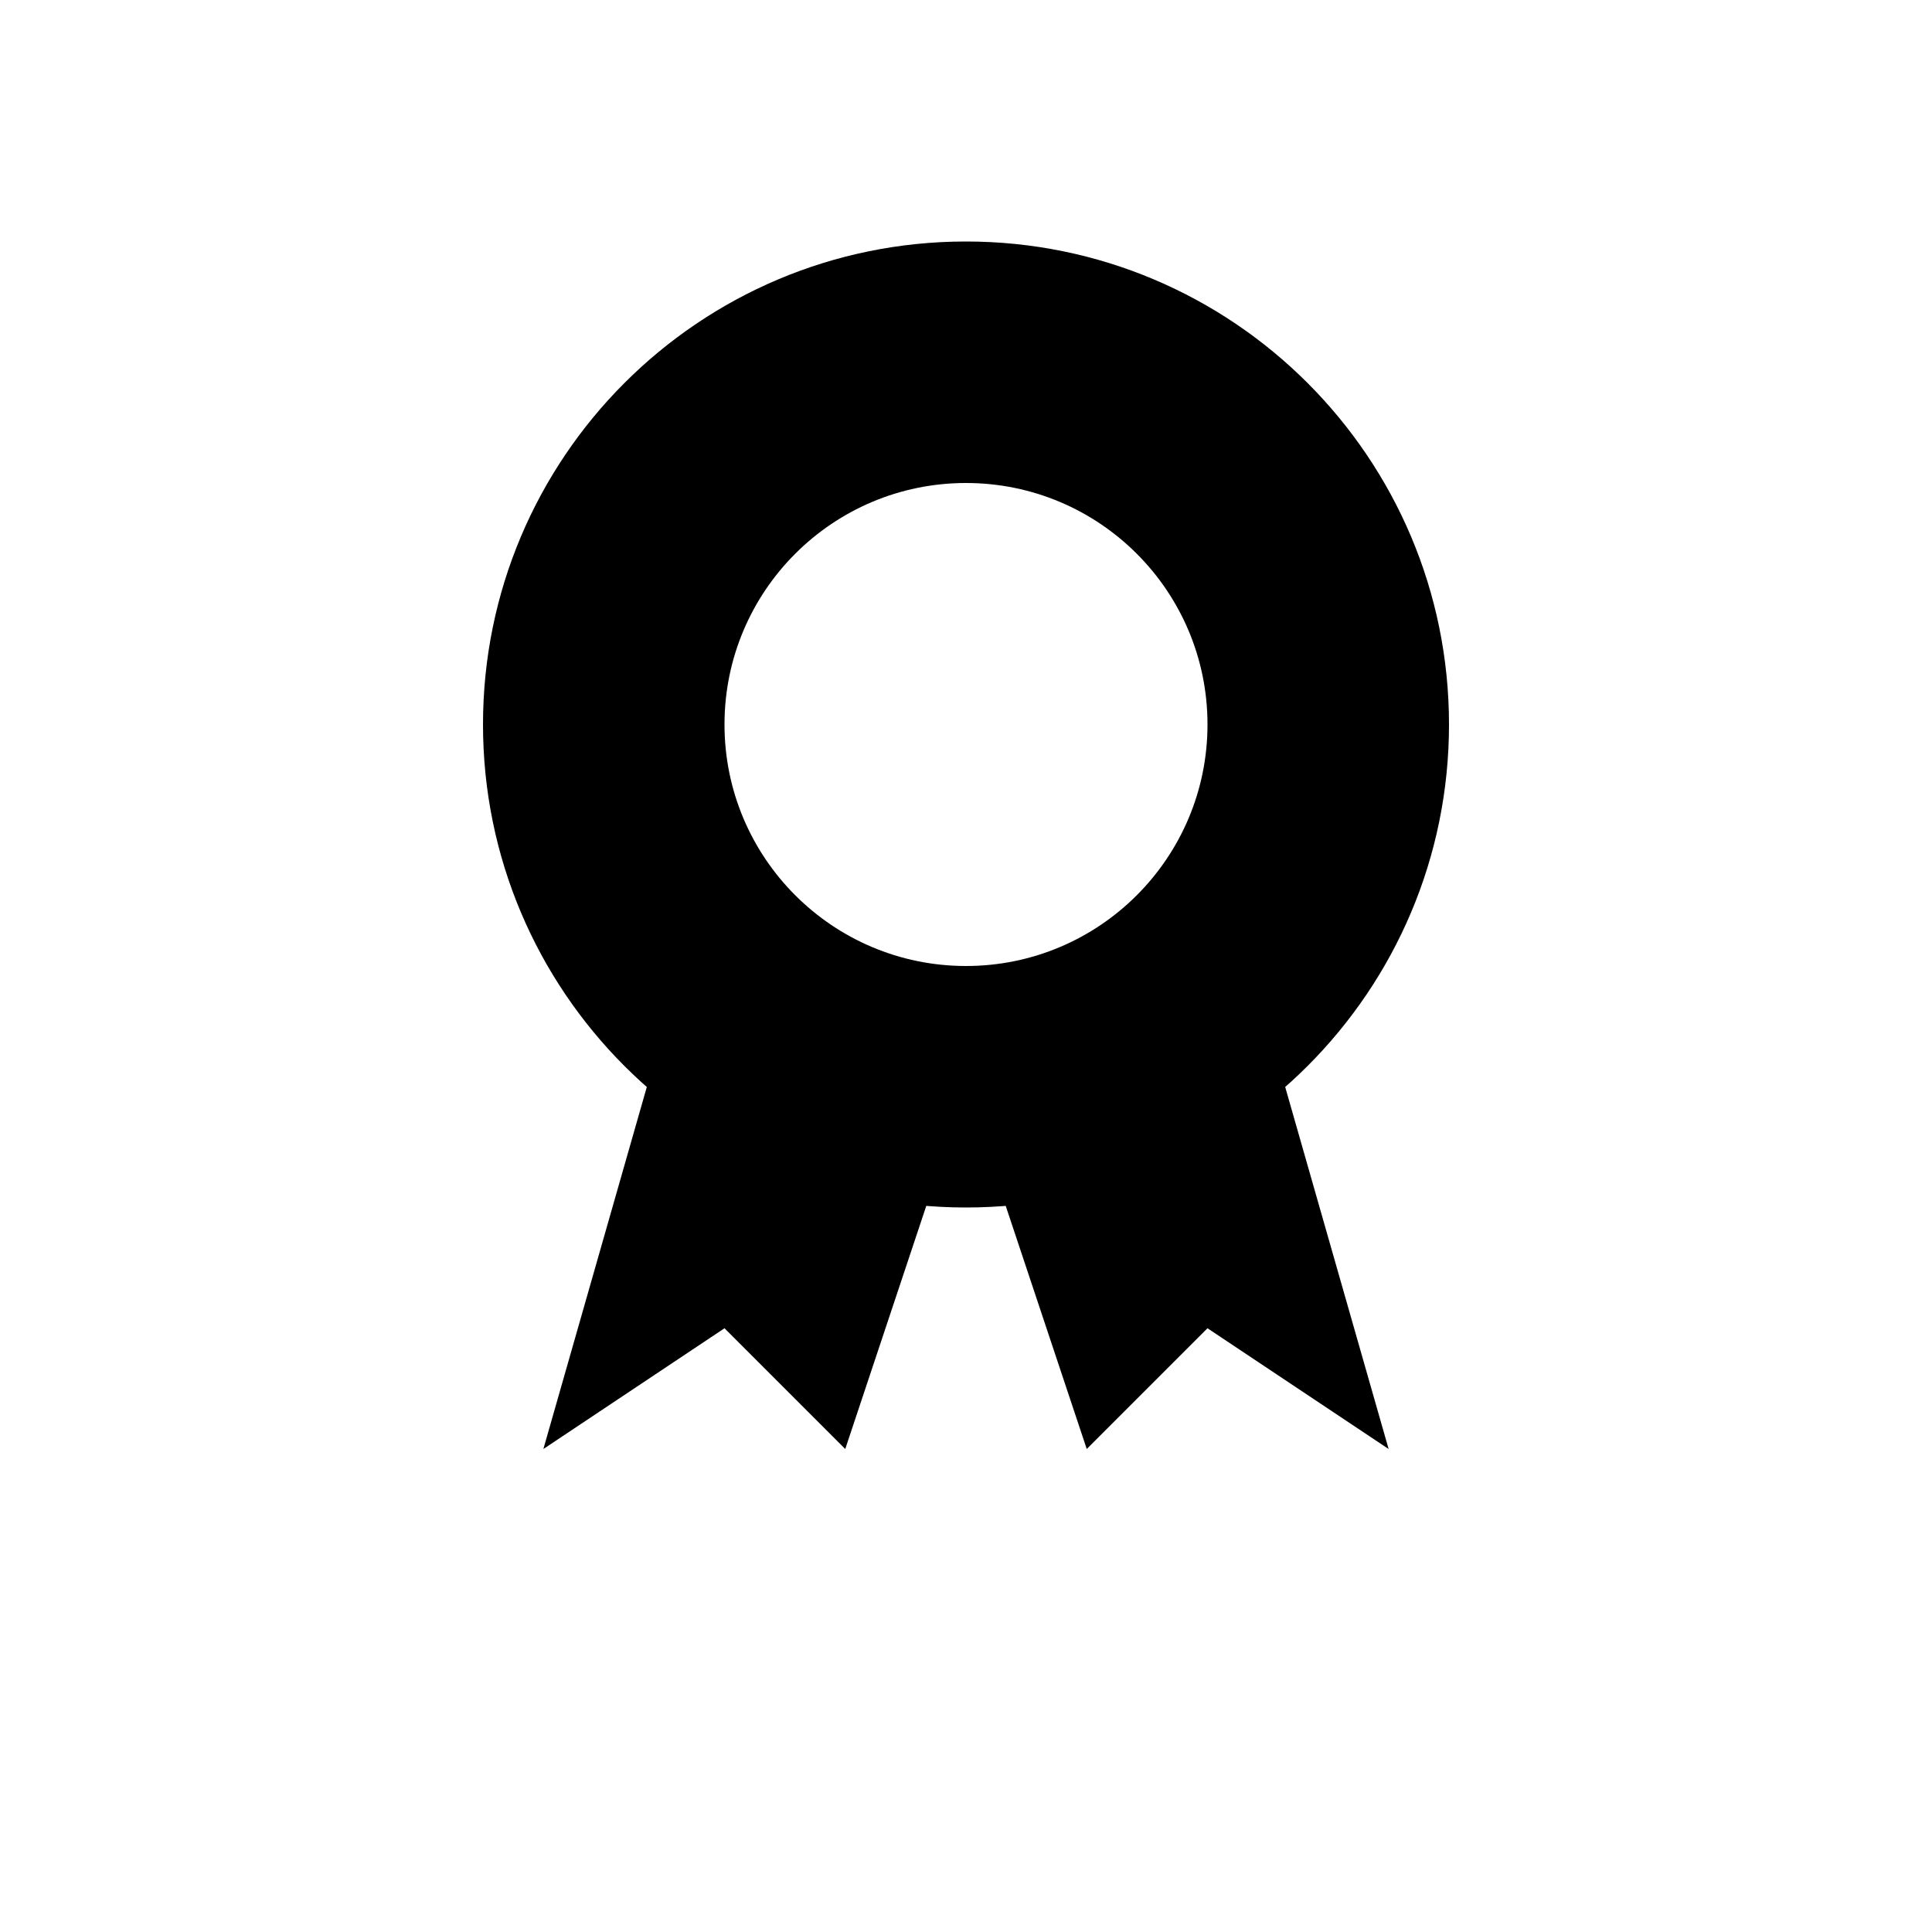
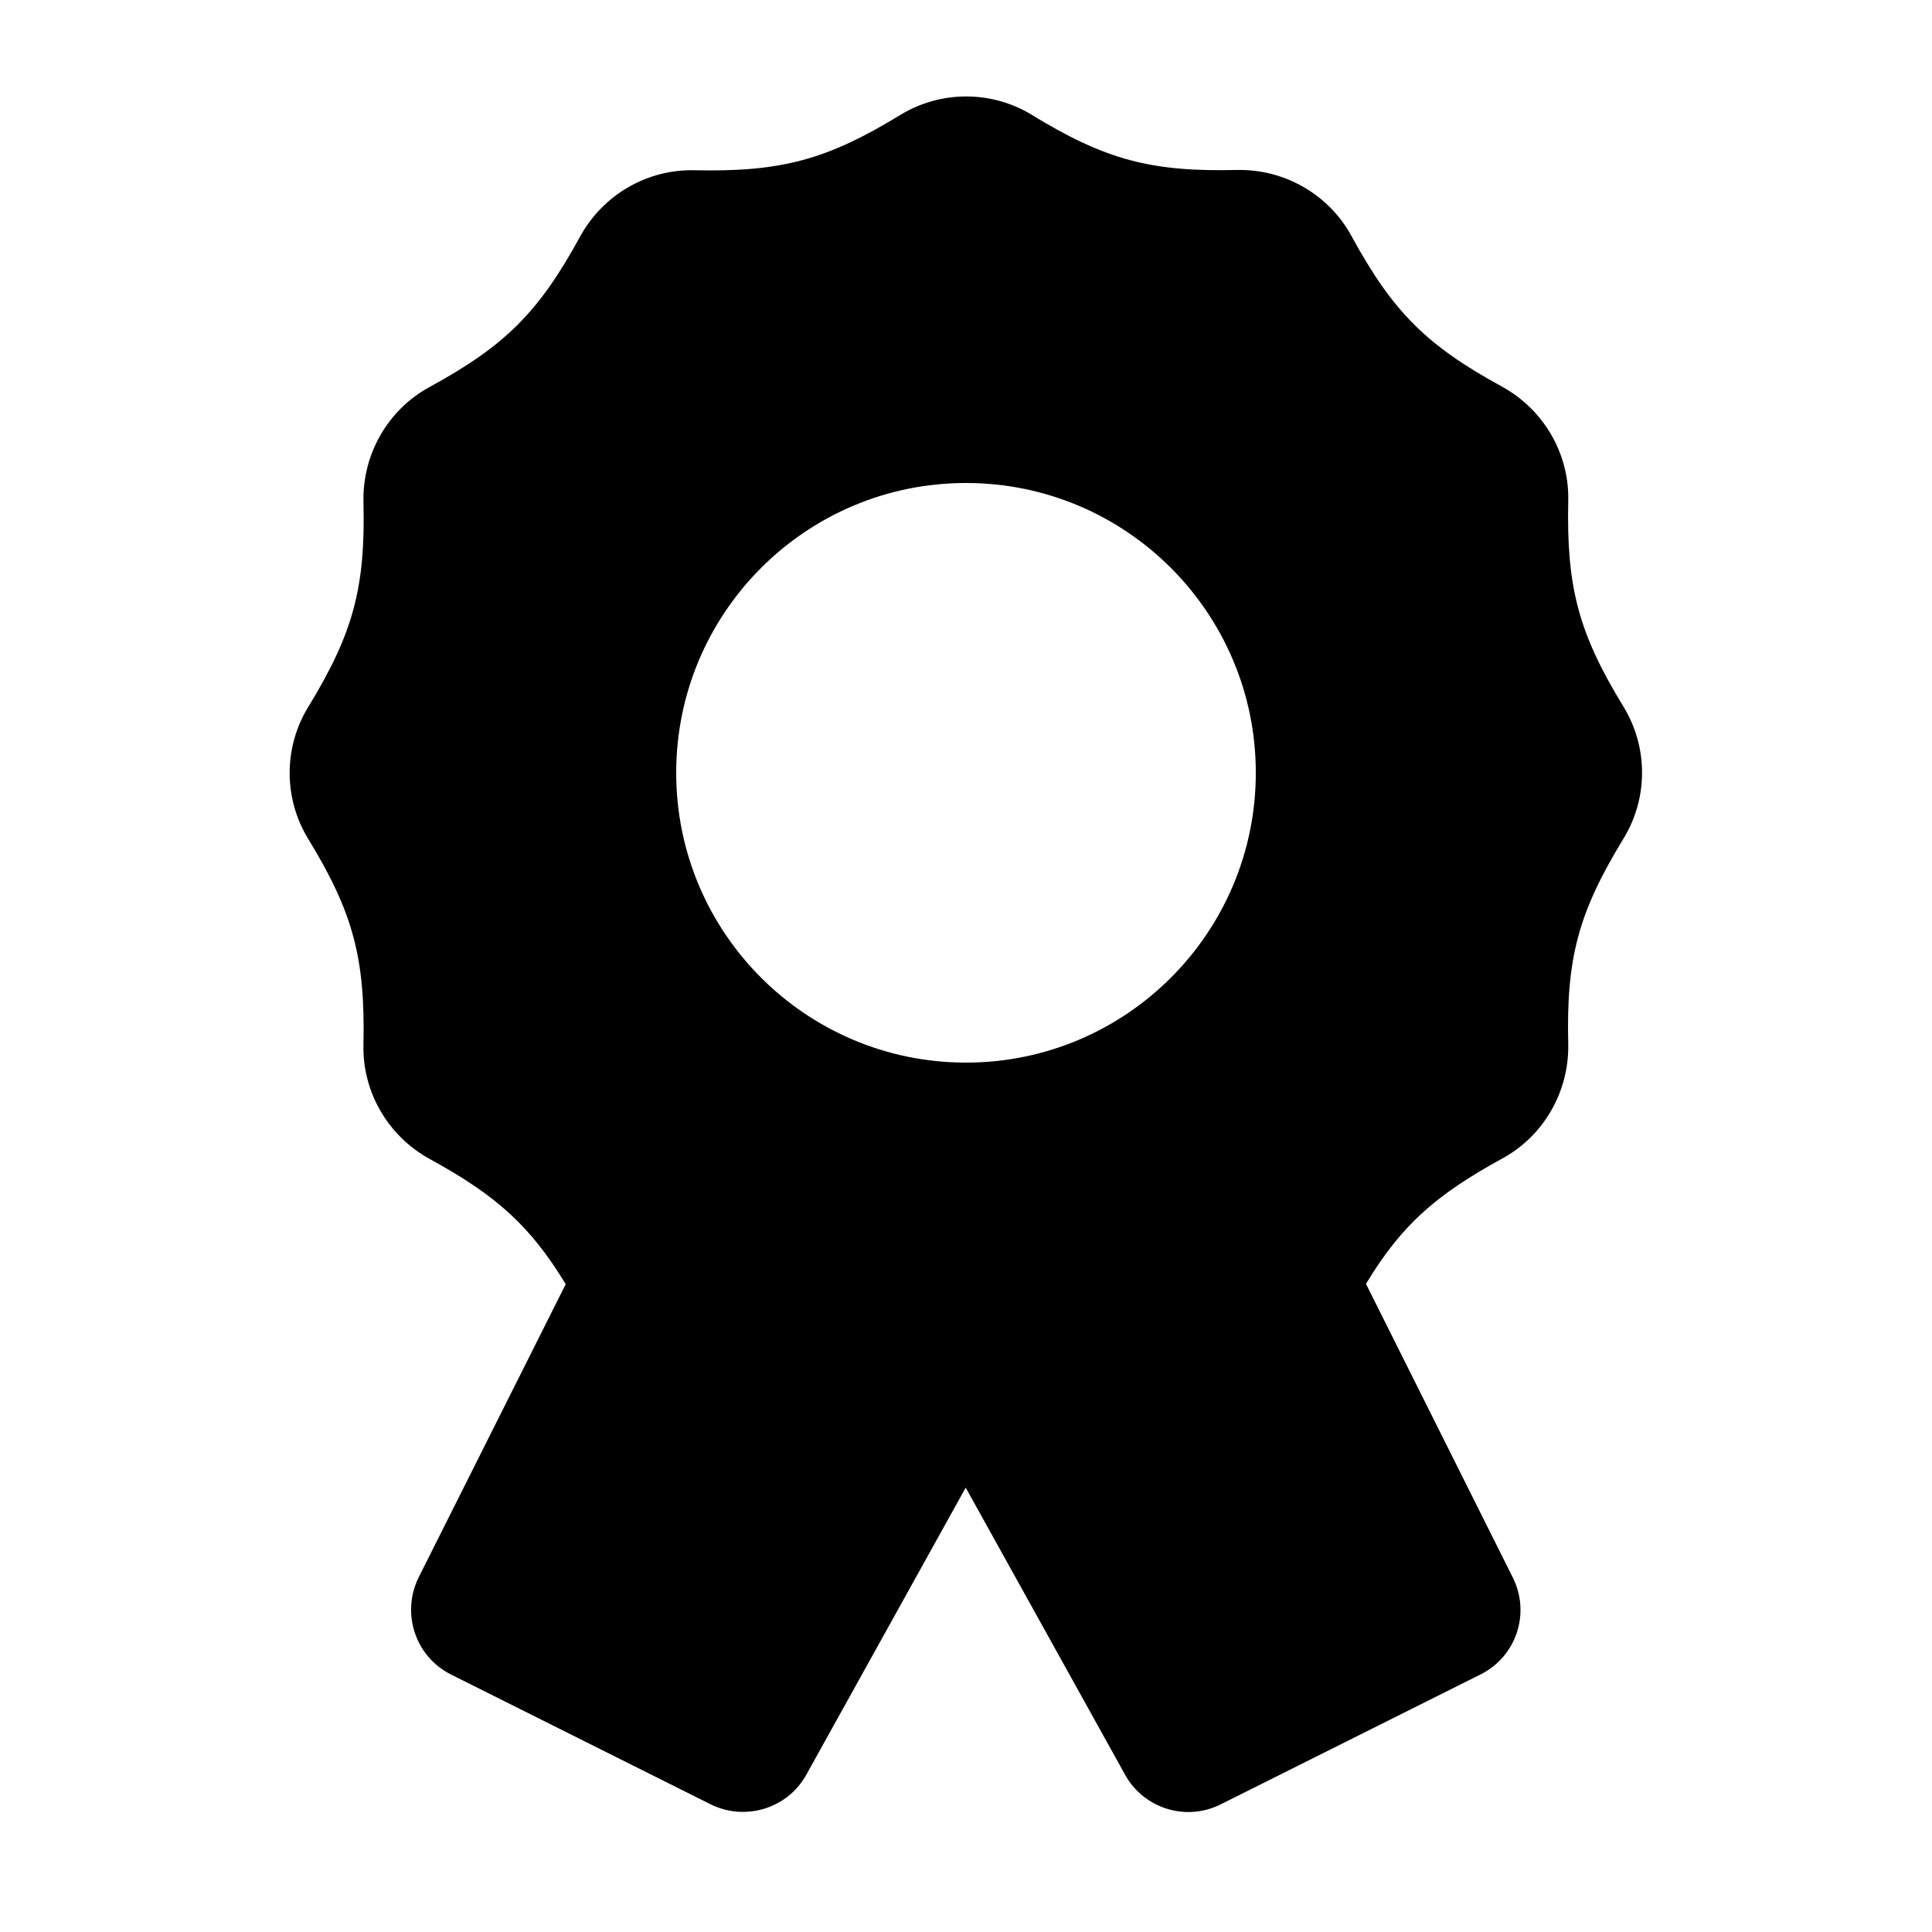
- <svg xmlns="http://www.w3.org/2000/svg" id="icon-kausal-pledge" viewBox="0 0 16 16">
-   <g>
-     <path d="M8,2 a4,4 0 1,0 0,8 a4,4 0 1,0 0,-8 M8,4 a2,2 0 1,1 0,4 a2,2 0 1,1 0,-4" fill="currentColor" fill-rule="evenodd" />
-     <path d="M5.5,8.5 L4.5,12 L6,11 L7,12 L8,9" fill="currentColor" />
-     <path d="M10.5,8.5 L11.5,12 L10,11 L9,12 L8,9" fill="currentColor" />
-   </g>
+ <svg xmlns="http://www.w3.org/2000/svg" id="icon-kausal-pledge" viewBox="0 0 640 640">
+   <path d="M341.9 38.1C328.5 29.9 311.6 29.9 298.2 38.1C273.8 53 258.7 57 230.1 56.4C214.4 56 199.8 64.5 192.2 78.3C178.5 103.4 167.4 114.5 142.3 128.2C128.5 135.7 120.1 150.4 120.4 166.1C121.1 194.7 117 209.8 102.1 234.2C93.9 247.6 93.9 264.5 102.1 277.9C117 302.3 121 317.4 120.4 346C120 361.7 128.5 376.3 142.3 383.9C164.4 396 175.6 406 187.4 425.4L138.7 522.5C132.8 534.4 137.6 548.8 149.4 554.7L235.4 597.7C246.9 603.4 260.9 599.1 267.1 587.9L319.9 492.8L372.7 587.9C378.9 599.1 392.9 603.5 404.4 597.7L490.4 554.7C502.3 548.8 507.1 534.4 501.1 522.5L452.5 425.3C464.2 405.9 475.5 395.9 497.6 383.8C511.4 376.3 519.8 361.6 519.5 345.9C518.8 317.3 522.9 302.2 537.8 277.8C546 264.4 546 247.5 537.8 234.1C522.9 209.7 518.9 194.6 519.5 166C519.9 150.3 511.4 135.7 497.6 128.1C472.5 114.4 461.4 103.3 447.7 78.2C440.2 64.4 425.5 56 409.8 56.3C381.2 57 366.1 52.9 341.7 38zM320 160C373 160 416 203 416 256C416 309 373 352 320 352C267 352 224 309 224 256C224 203 267 160 320 160z" />
</svg>
